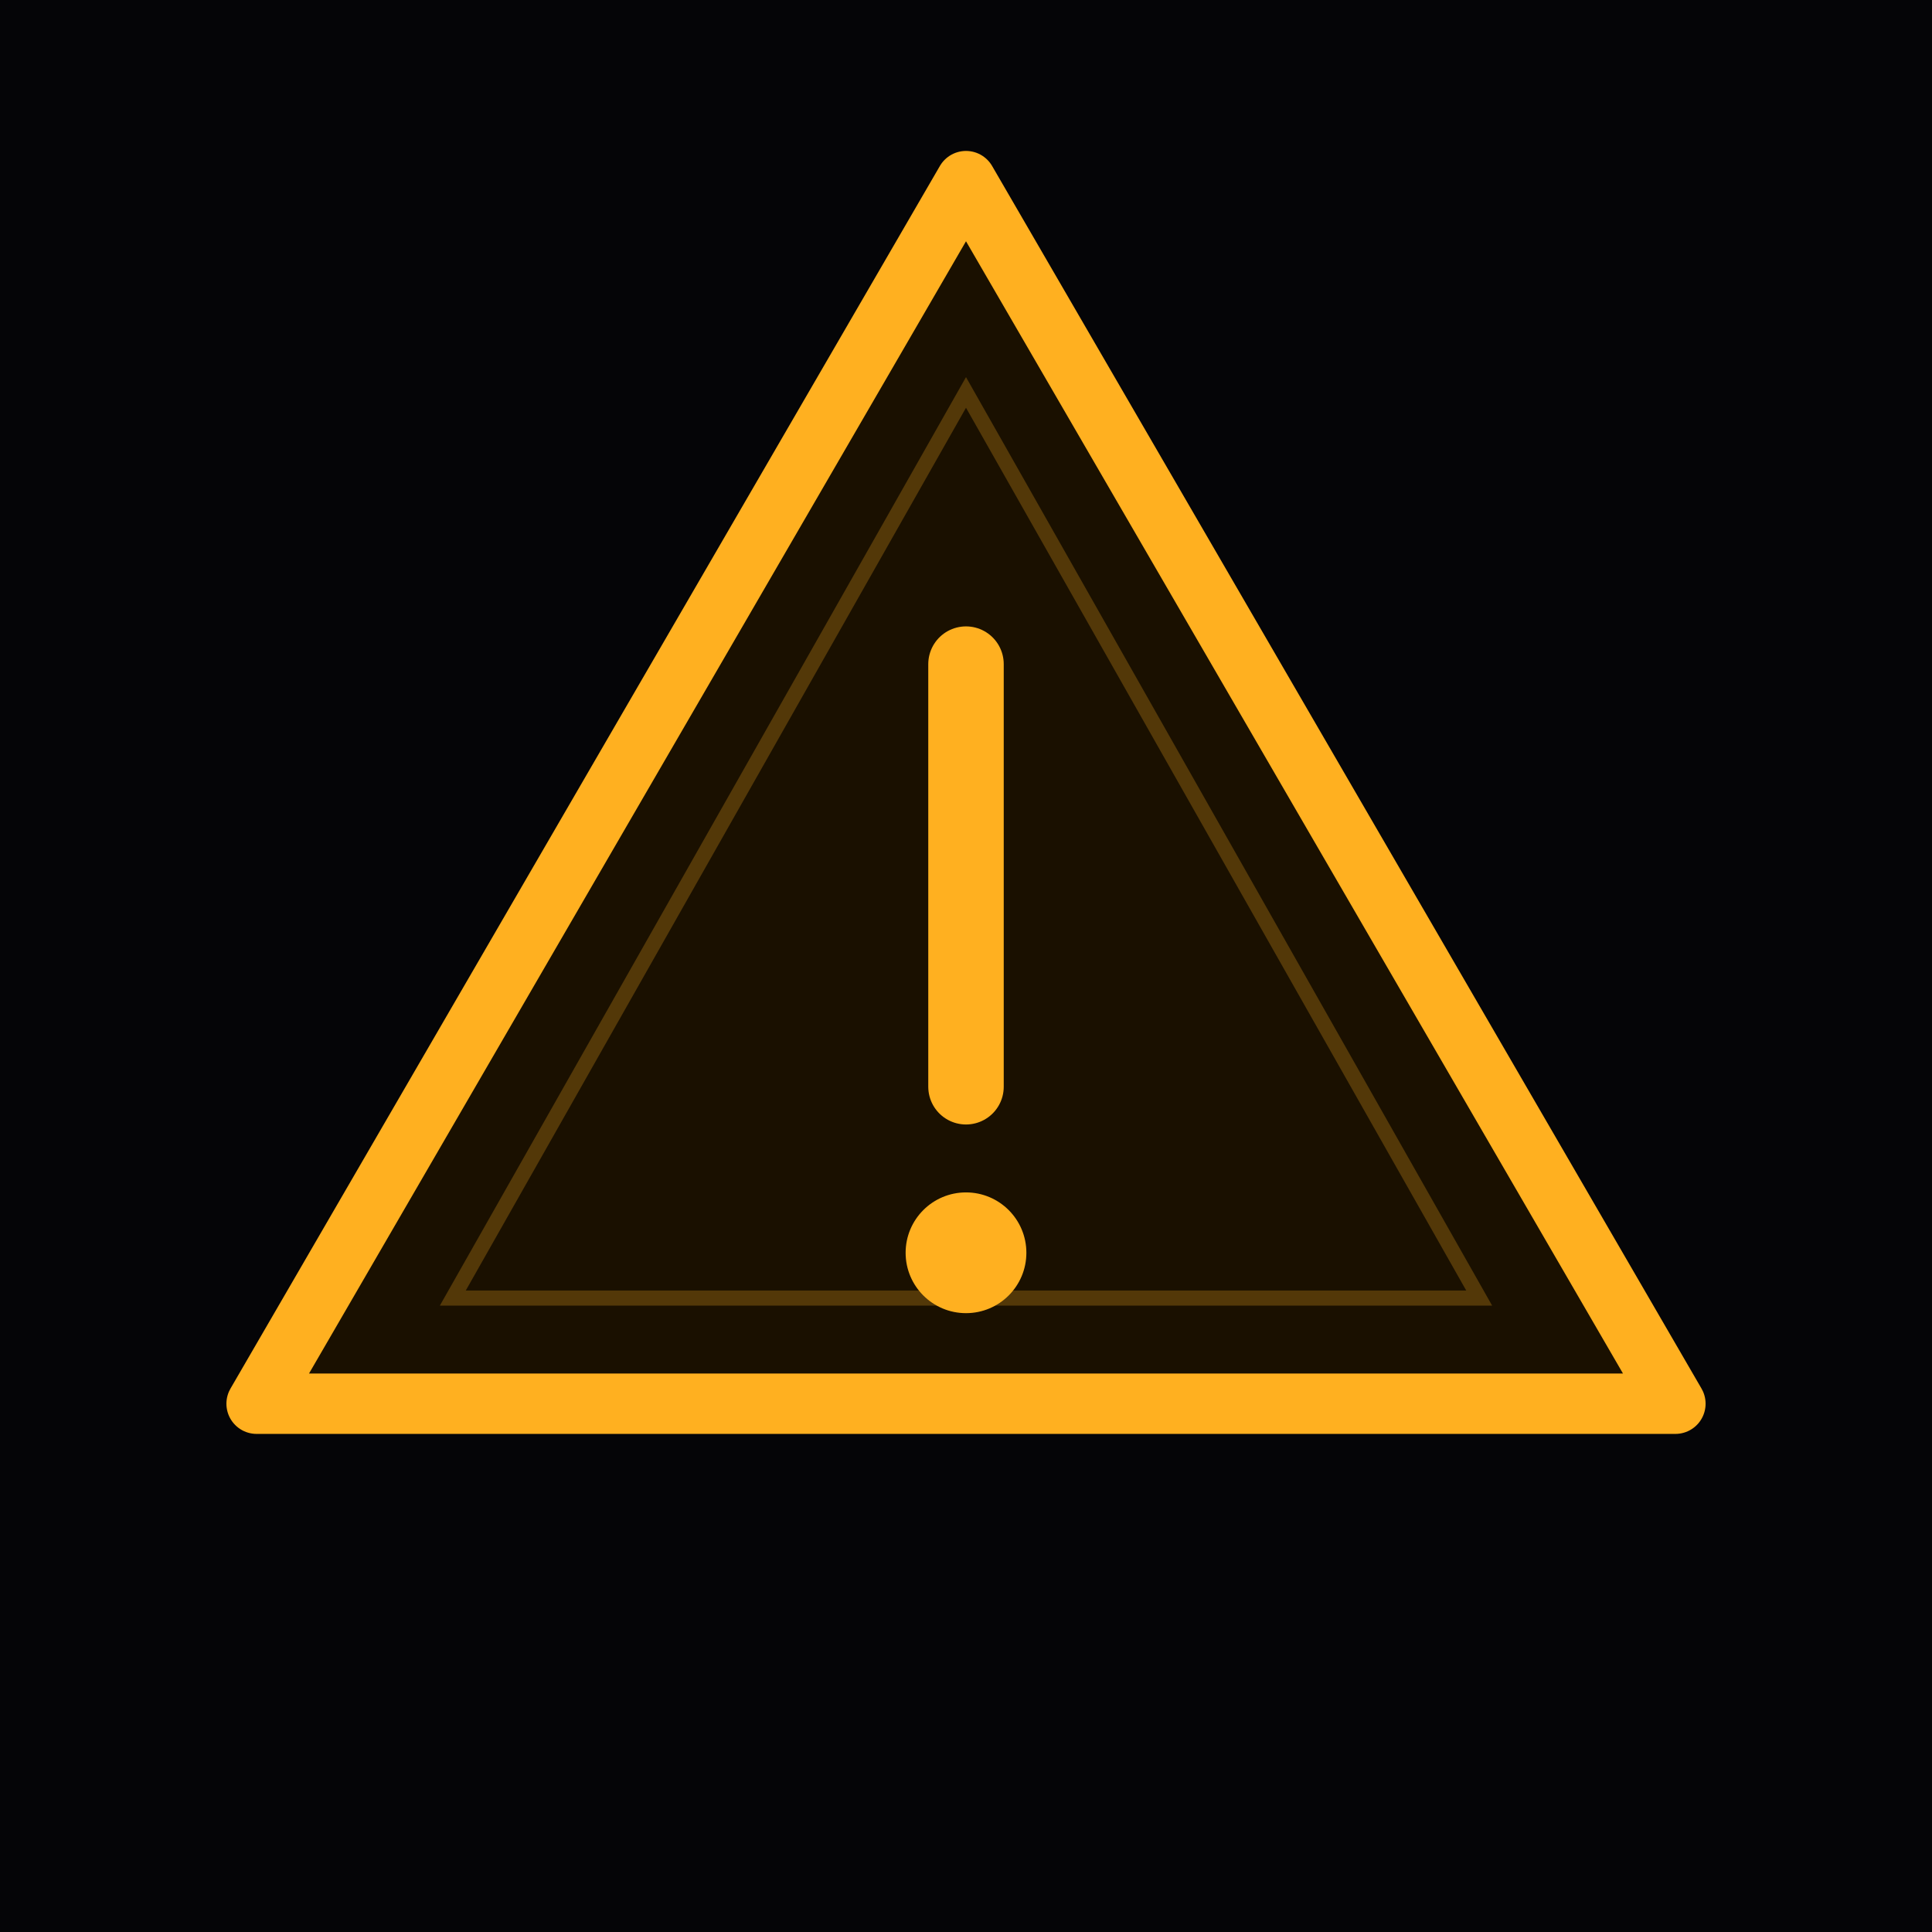
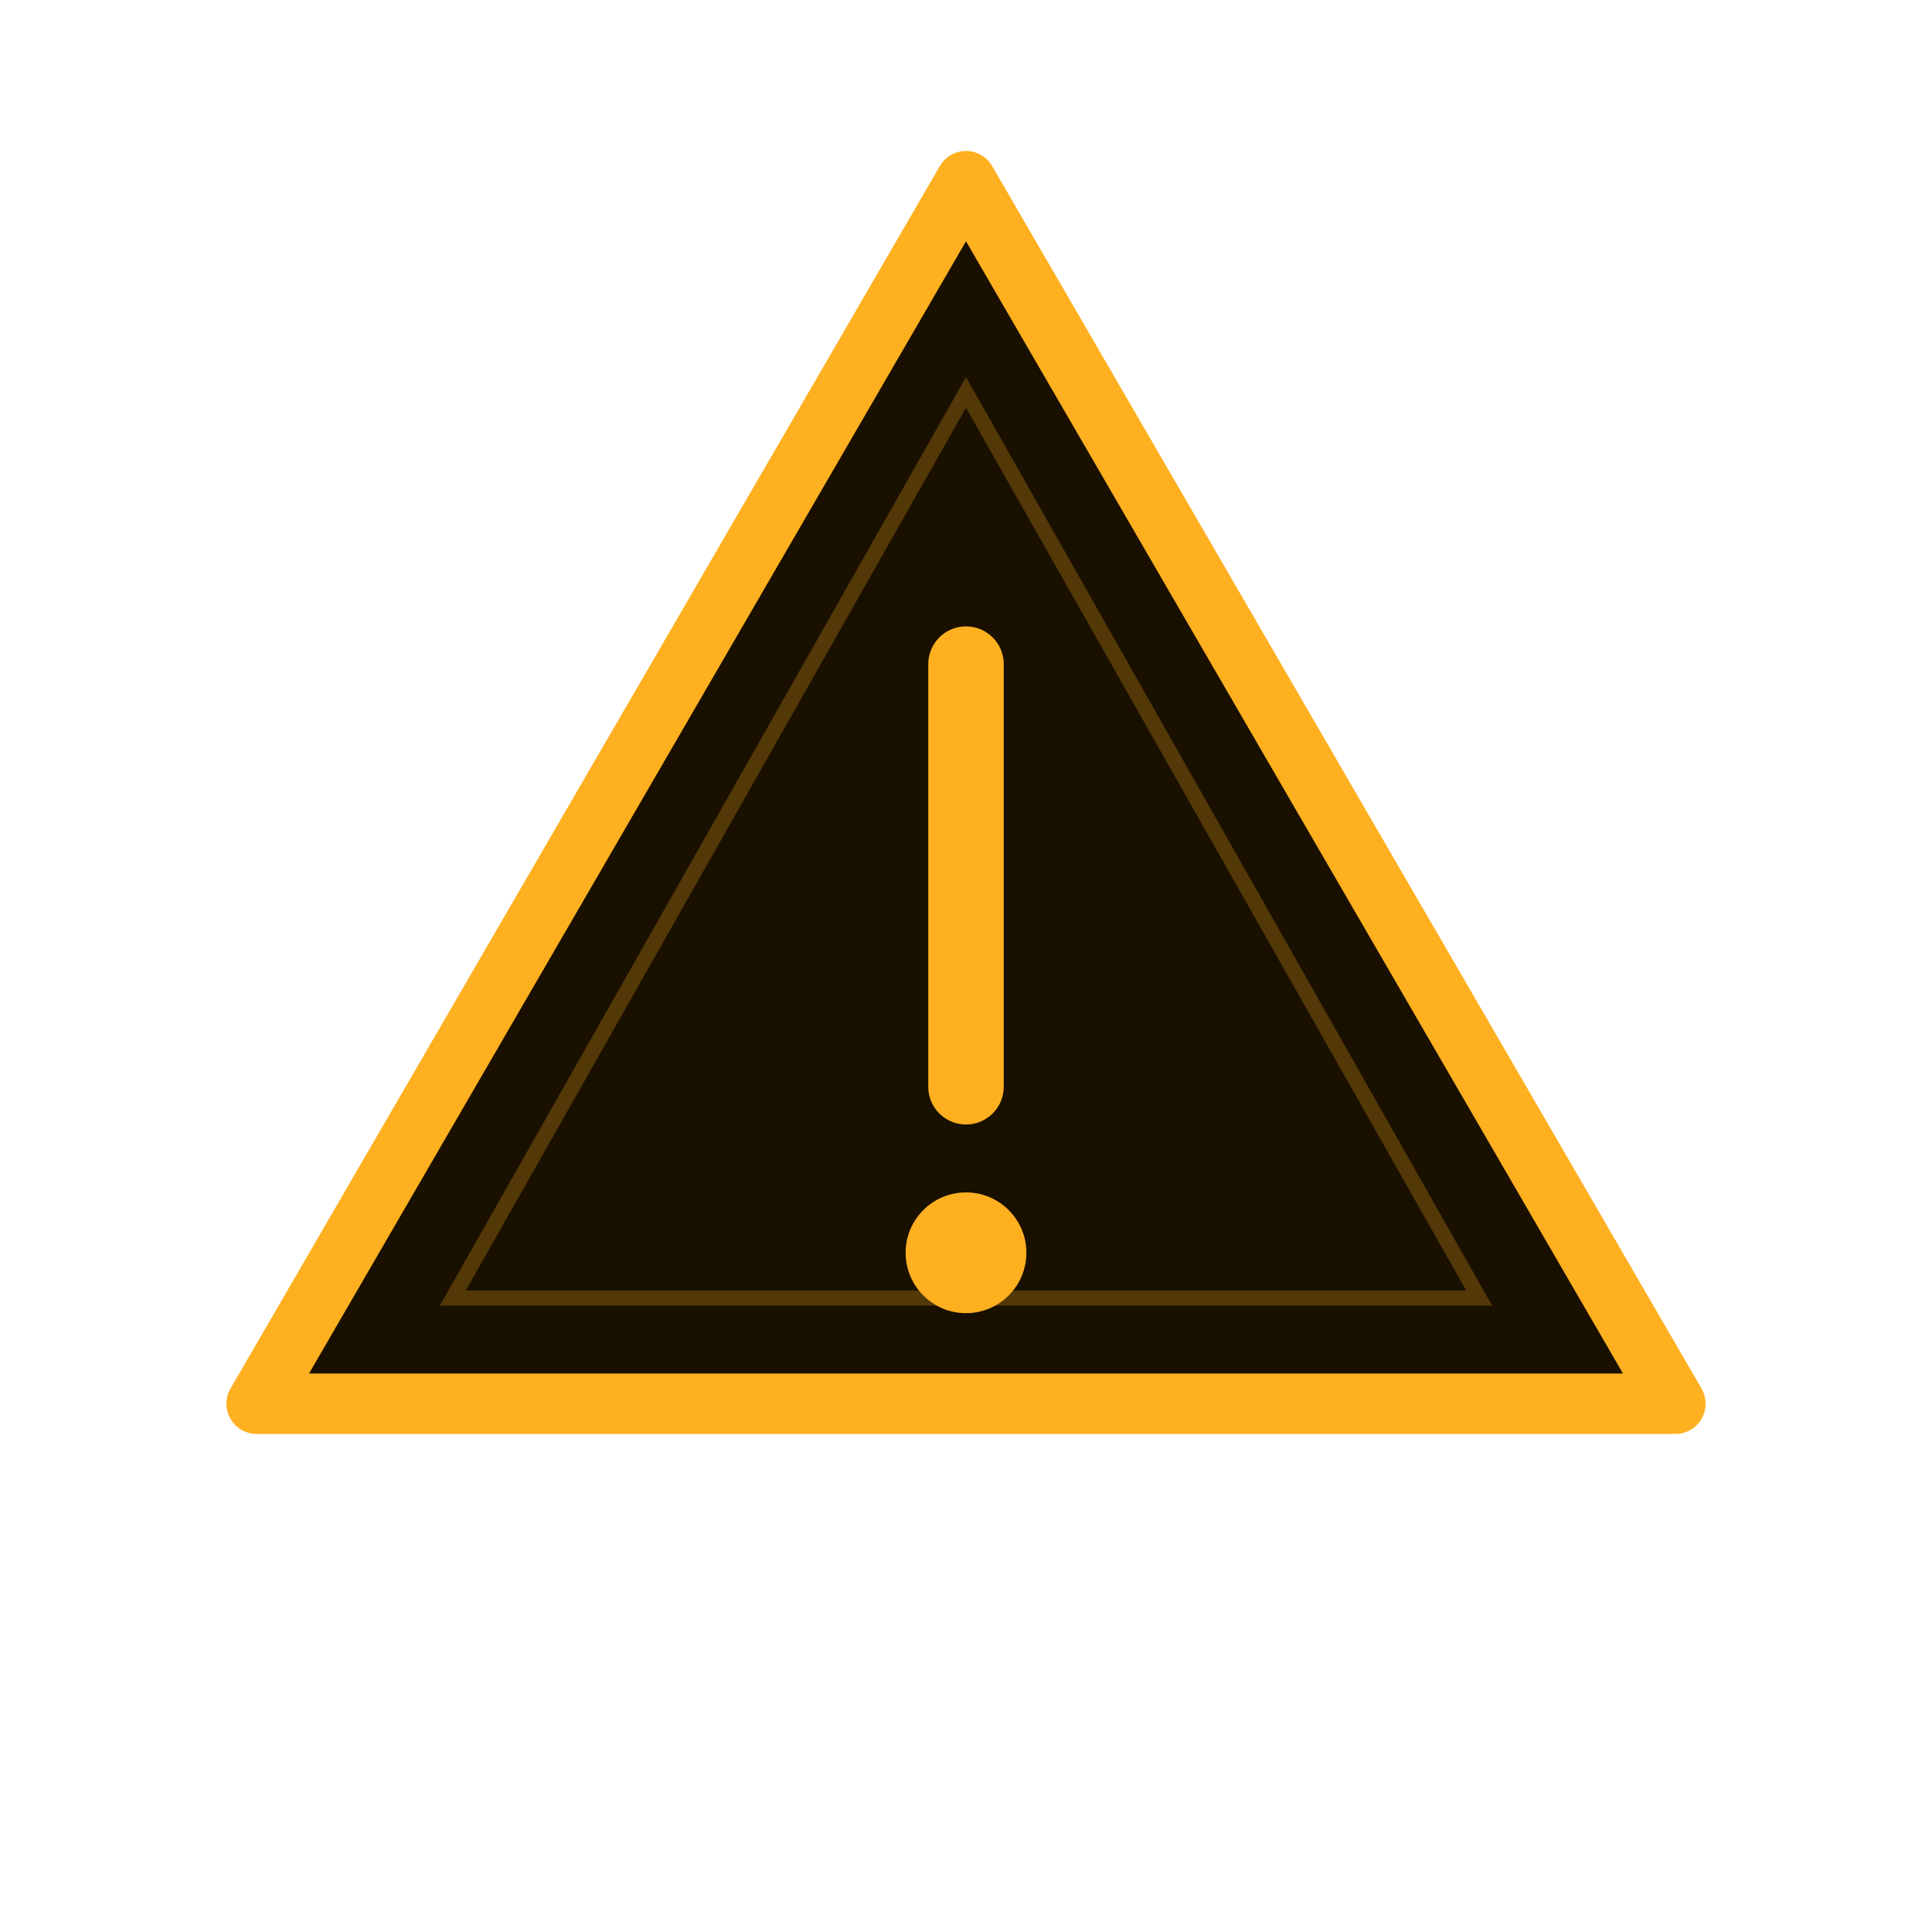
<svg xmlns="http://www.w3.org/2000/svg" width="128" height="128" viewBox="0 0 128 128" fill="none">
-   <rect width="128" height="128" fill="#050507" />
  <g transform="translate(64,66)">
    <polygon points="0,-54 47,27 -47,27" fill="#1a1000" stroke="#ffb020" stroke-width="4" stroke-linejoin="round" />
    <polygon points="0,-40 34,20 -34,20" fill="none" stroke="#ffb020" stroke-width="1" opacity="0.25" />
    <line x1="0" y1="-22" x2="0" y2="6" stroke="#ffb020" stroke-width="5" stroke-linecap="round" />
    <circle cy="17" r="4" fill="#ffb020" />
  </g>
</svg>
